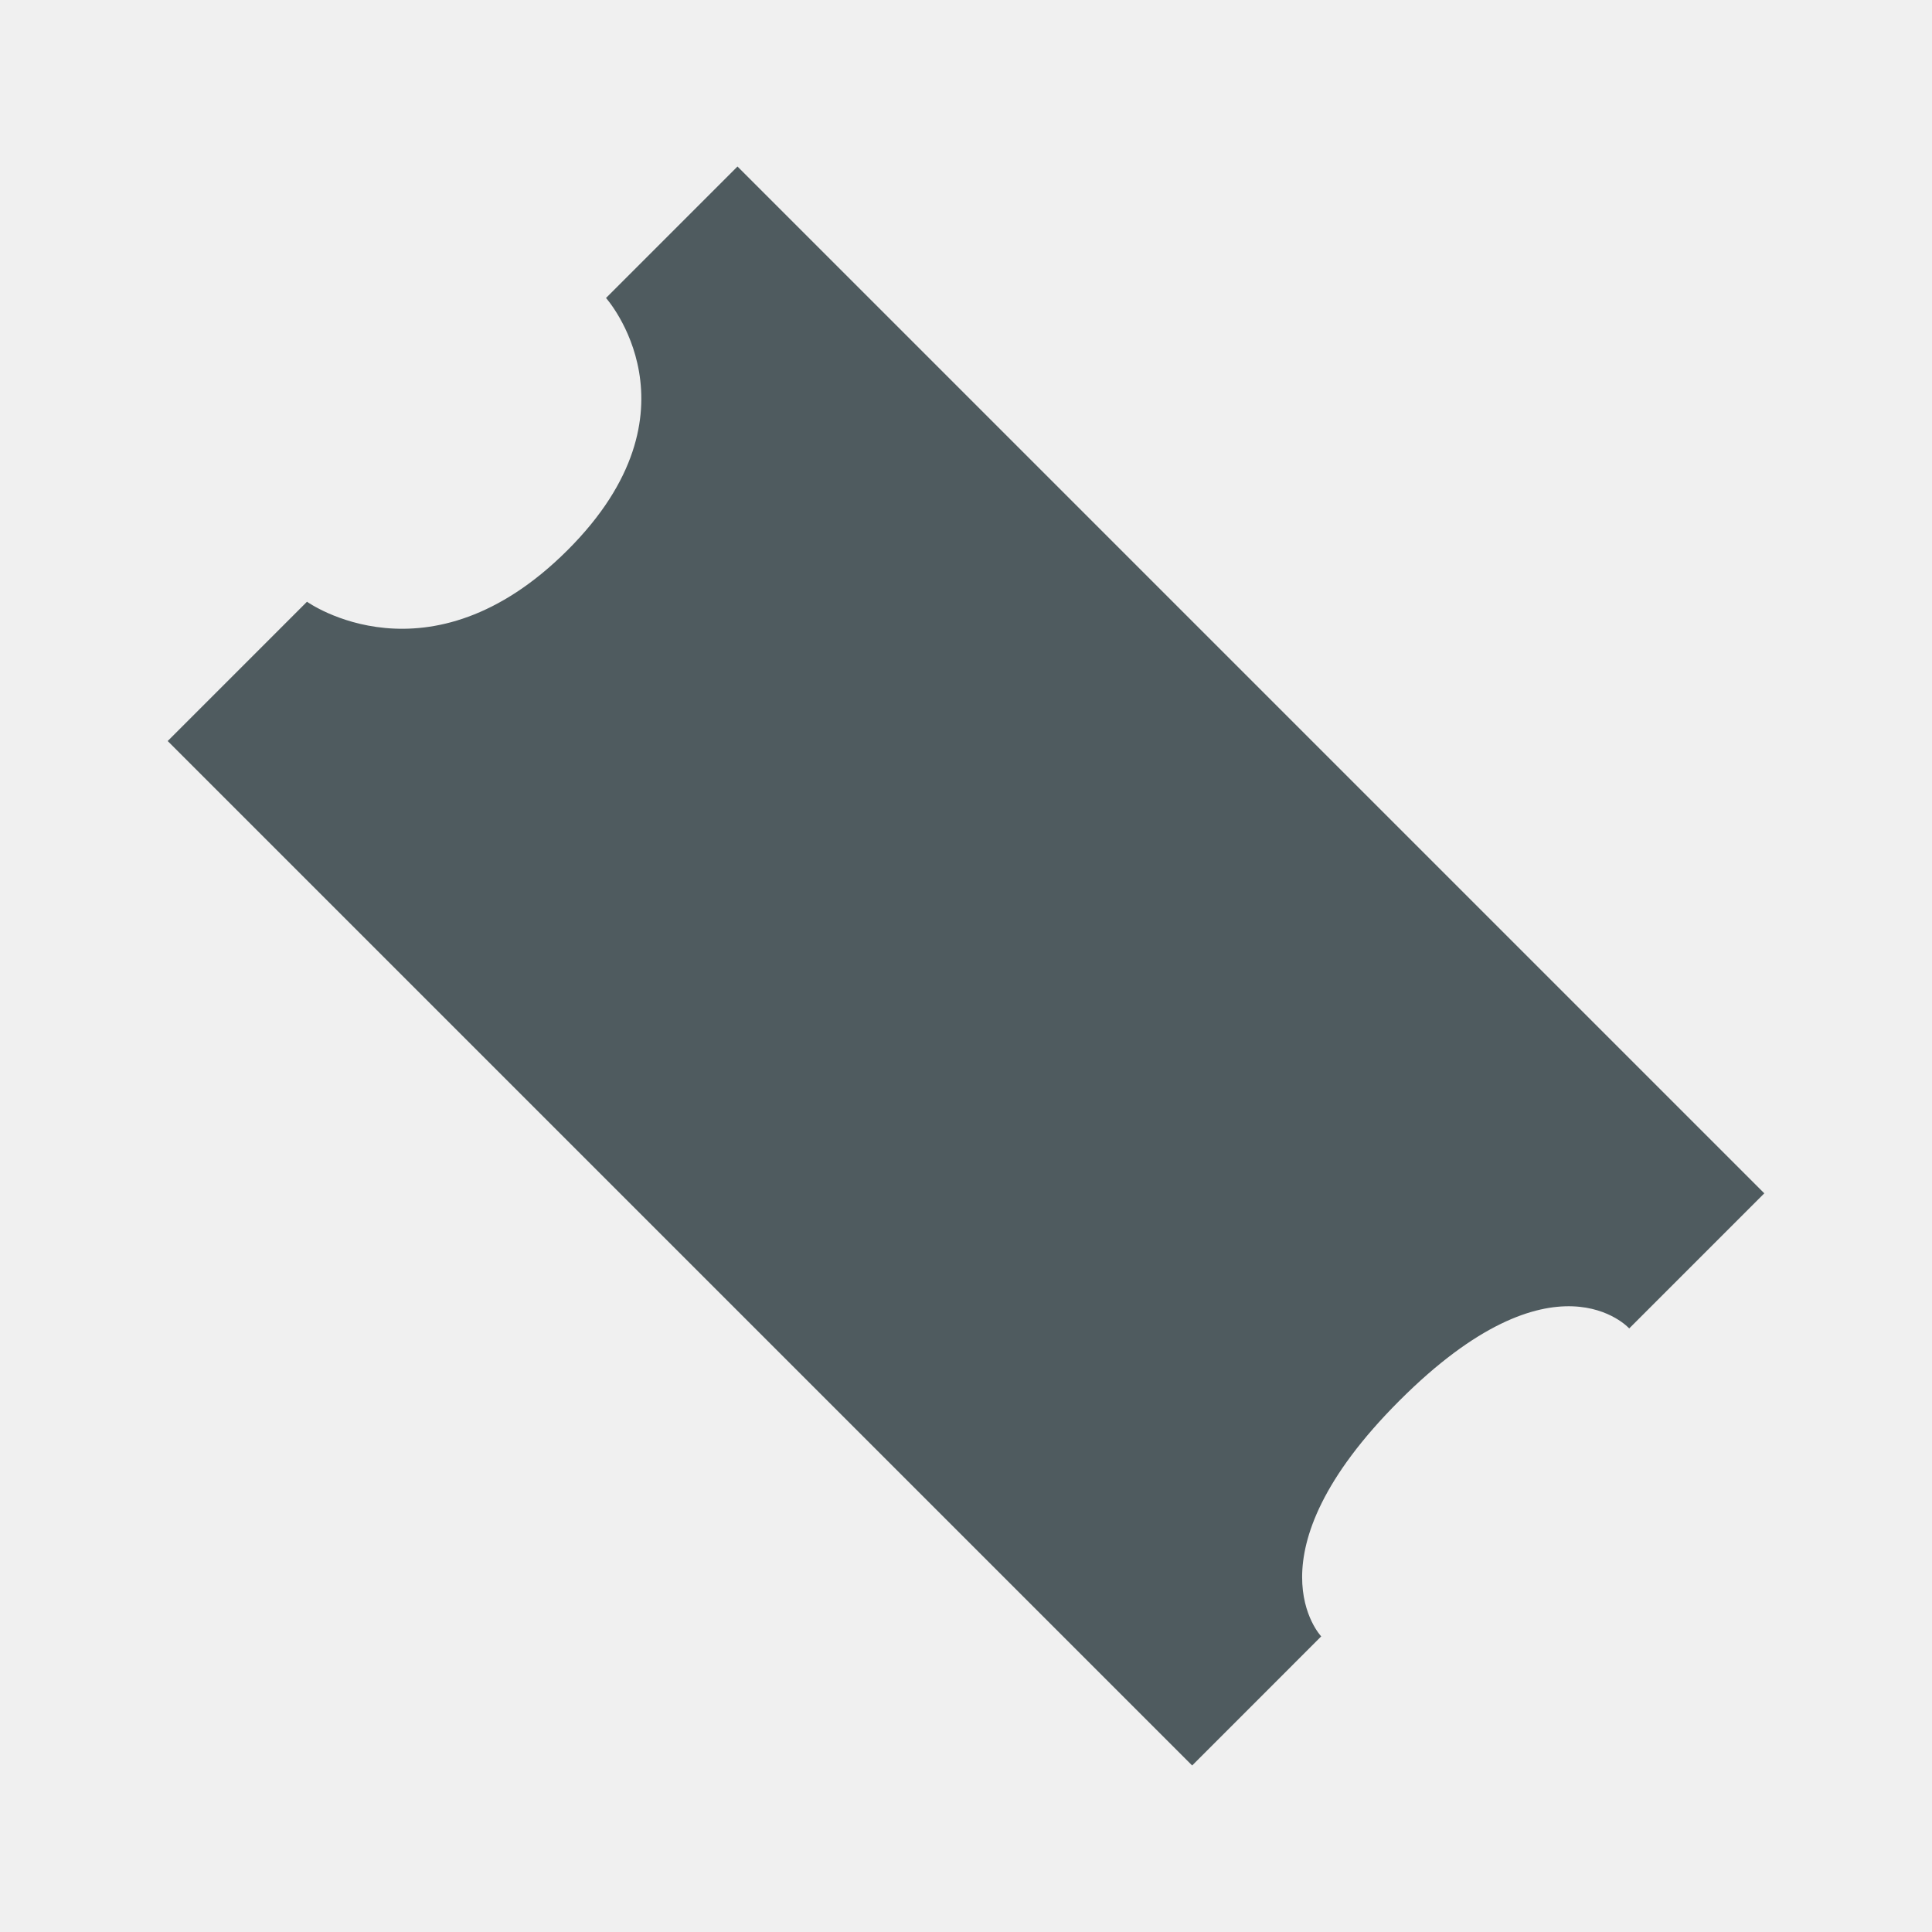
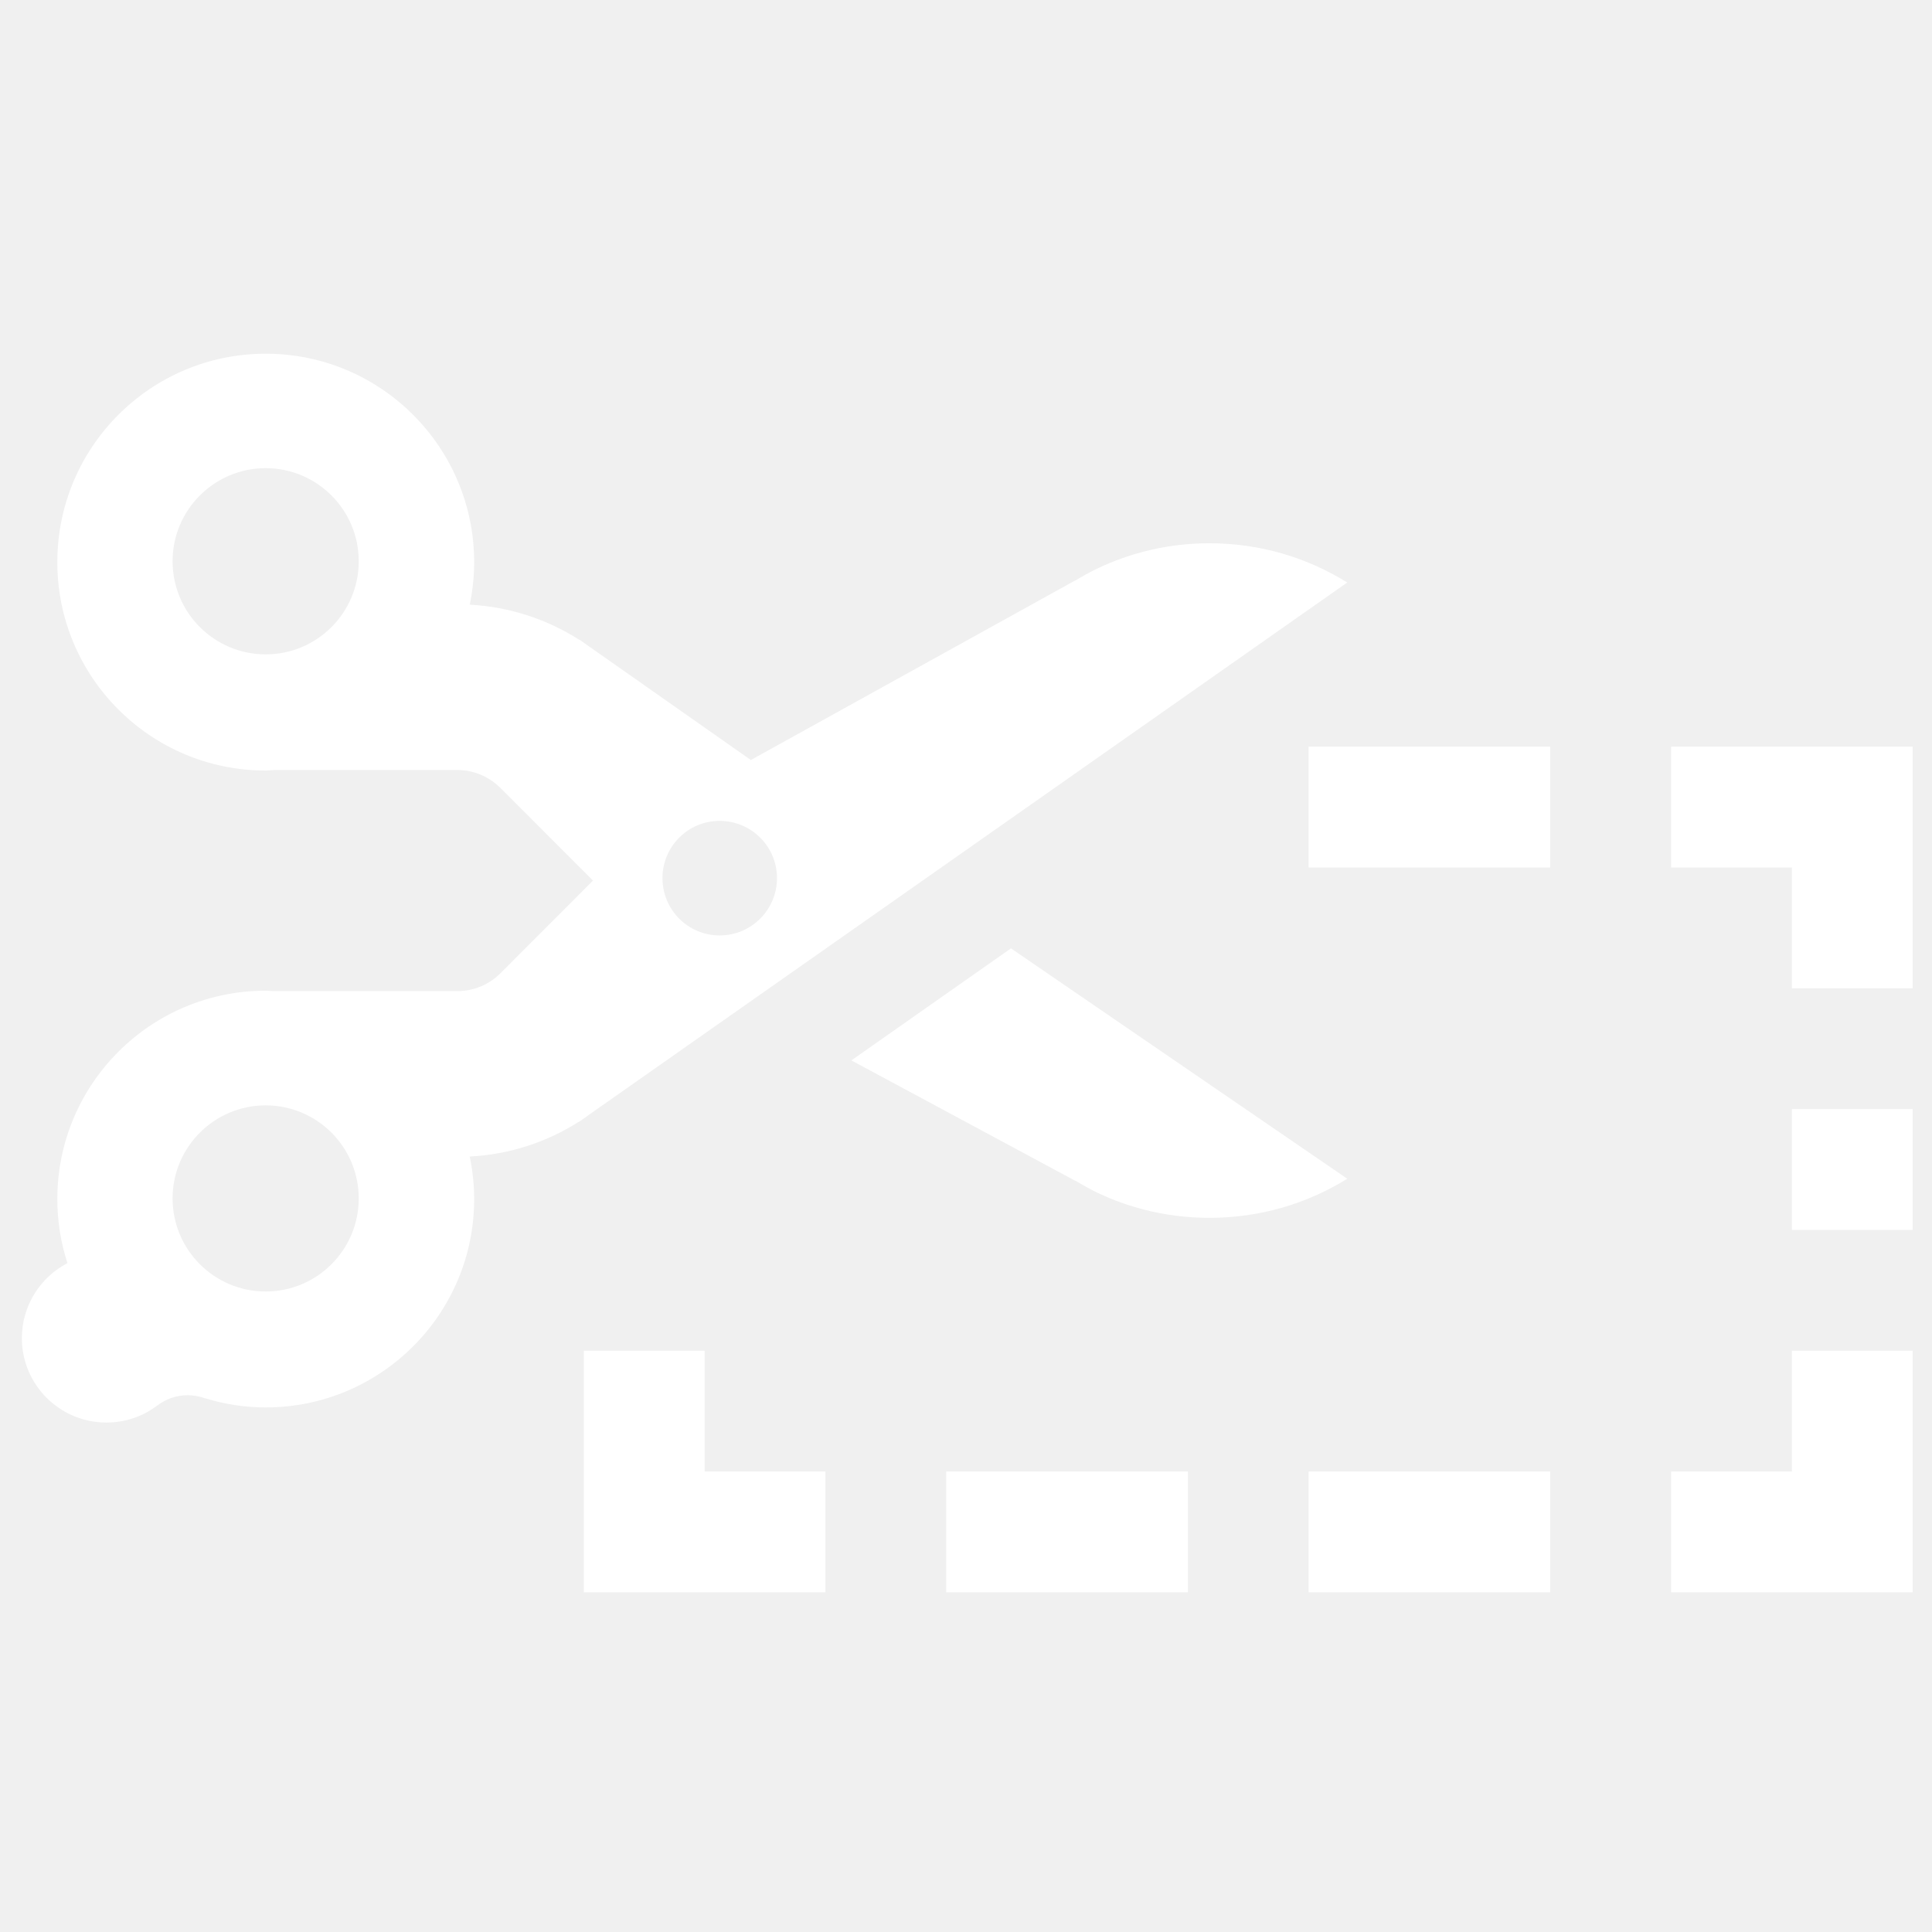
- <svg xmlns="http://www.w3.org/2000/svg" version="1.1" id="Layer_1" x="0px" y="0px" width="100px" height="100px" viewBox="0 0 100 100" enable-background="new 0 0 100 100" xml:space="preserve">
-   <g>
-     <path fill="#4F5B5F" d="M8.68,38.355l7.21-7.21c0,0,6.298,4.519,13.497-2.68c7.199-7.201,1.98-13.042,1.98-13.042l6.805-6.805   L72.173,42.62L91.32,61.766l-6.992,6.993c0,0-3.861-4.297-11.893,3.738c-8.033,8.031-4.049,12.202-4.049,12.202l-6.68,6.682   L8.68,38.355z" />
-   </g>
+ <svg xmlns="http://www.w3.org/2000/svg" version="1.0" x="0px" y="0px" width="100px" height="100px" viewBox="0 0 100 100" overflow="" enable-background="new 0 0 100 100" xml:space="preserve">
+   <path fill="#FFFFFF" d="M69.733,30.15c-2.073-1.289-4.516-2.031-7.129-2.031c-2.09,0-4.066,0.472-5.834,1.323 c-0.375,0.18-0.742,0.384-1.1,0.602h-0.017l-16.789,9.294l-8.369-5.875c-0.127-0.094-0.257-0.181-0.385-0.271L29.975,33.1 l0.008,0.016c-1.658-1.058-3.591-1.704-5.669-1.819c0.146-0.714,0.229-1.449,0.229-2.198c0-5.957-4.833-10.791-10.791-10.791 c-5.956,0-10.785,4.834-10.785,10.791c0,5.952,4.829,10.784,10.785,10.784c0.137,0,0.277-0.021,0.421-0.028h9.495 c0.873,0,1.658,0.361,2.229,0.923l4.797,4.801l-4.797,4.802c-0.571,0.569-1.356,0.918-2.229,0.918h-9.495 c-0.144-0.004-0.284-0.02-0.421-0.02c-5.956,0-10.785,4.832-10.785,10.786c0,1.159,0.184,2.27,0.524,3.314 c-1.4,0.73-2.359,2.196-2.359,3.879c0,2.419,1.959,4.373,4.376,4.373c0.988,0,1.897-0.325,2.632-0.882v0.003 c0.433-0.333,0.979-0.536,1.572-0.536c0.315,0,0.619,0.058,0.895,0.16l0.009-0.004c0.992,0.308,2.042,0.476,3.136,0.476 c5.958,0,10.791-4.83,10.791-10.783c0-0.755-0.084-1.494-0.229-2.203c2.078-0.107,4.012-0.756,5.667-1.813l-0.006,0.016l0.145-0.104 c0.12-0.08,0.239-0.165,0.349-0.249L69.733,30.15z M13.752,33.87c-2.658,0-4.819-2.157-4.819-4.82c0-2.658,2.161-4.818,4.819-4.818 c2.66,0,4.816,2.16,4.816,4.818C18.568,31.713,16.412,33.87,13.752,33.87z M37.25,42.489c1.638,0,2.967,1.326,2.967,2.962 c0,1.64-1.329,2.967-2.967,2.967s-2.961-1.328-2.961-2.967C34.289,43.814,35.611,42.489,37.25,42.489z M13.752,66.848 c-2.658,0-4.819-2.156-4.819-4.818c0-2.66,2.161-4.816,4.819-4.816c2.66,0,4.816,2.156,4.816,4.816 C18.568,64.691,16.412,66.848,13.752,66.848z" />
+   <path fill="#FFFFFF" d="M52.327,49.087l-8.26,5.799l11.587,6.231h0.015c0.359,0.214,0.727,0.42,1.102,0.604 c1.768,0.845,3.744,1.314,5.834,1.314c2.613,0,5.056-0.738,7.129-2.023L52.327,49.087z" />
+   <rect fill="#FFFFFF" x="67.734" y="38.647" width="12.505" height="6.253" />
+   <rect fill="#FFFFFF" x="67.734" y="76.164" width="12.505" height="6.253" />
+   <rect fill="#FFFFFF" x="48.975" y="76.164" width="12.509" height="6.253" />
+   <rect fill="#FFFFFF" x="92.747" y="57.406" width="6.253" height="6.253" />
+   <polygon fill="#FFFFFF" points="86.496,38.647 86.496,44.9 92.747,44.9 92.747,51.151 99,51.151 99,38.647 " />
+   <polygon fill="#FFFFFF" points="92.747,76.164 86.496,76.164 86.496,82.417 99,82.417 99,69.915 92.747,69.915 " />
+   <polygon fill="#FFFFFF" points="36.471,69.915 30.218,69.915 30.218,82.417 42.722,82.417 42.722,76.164 36.471,76.164 " />
</svg>
